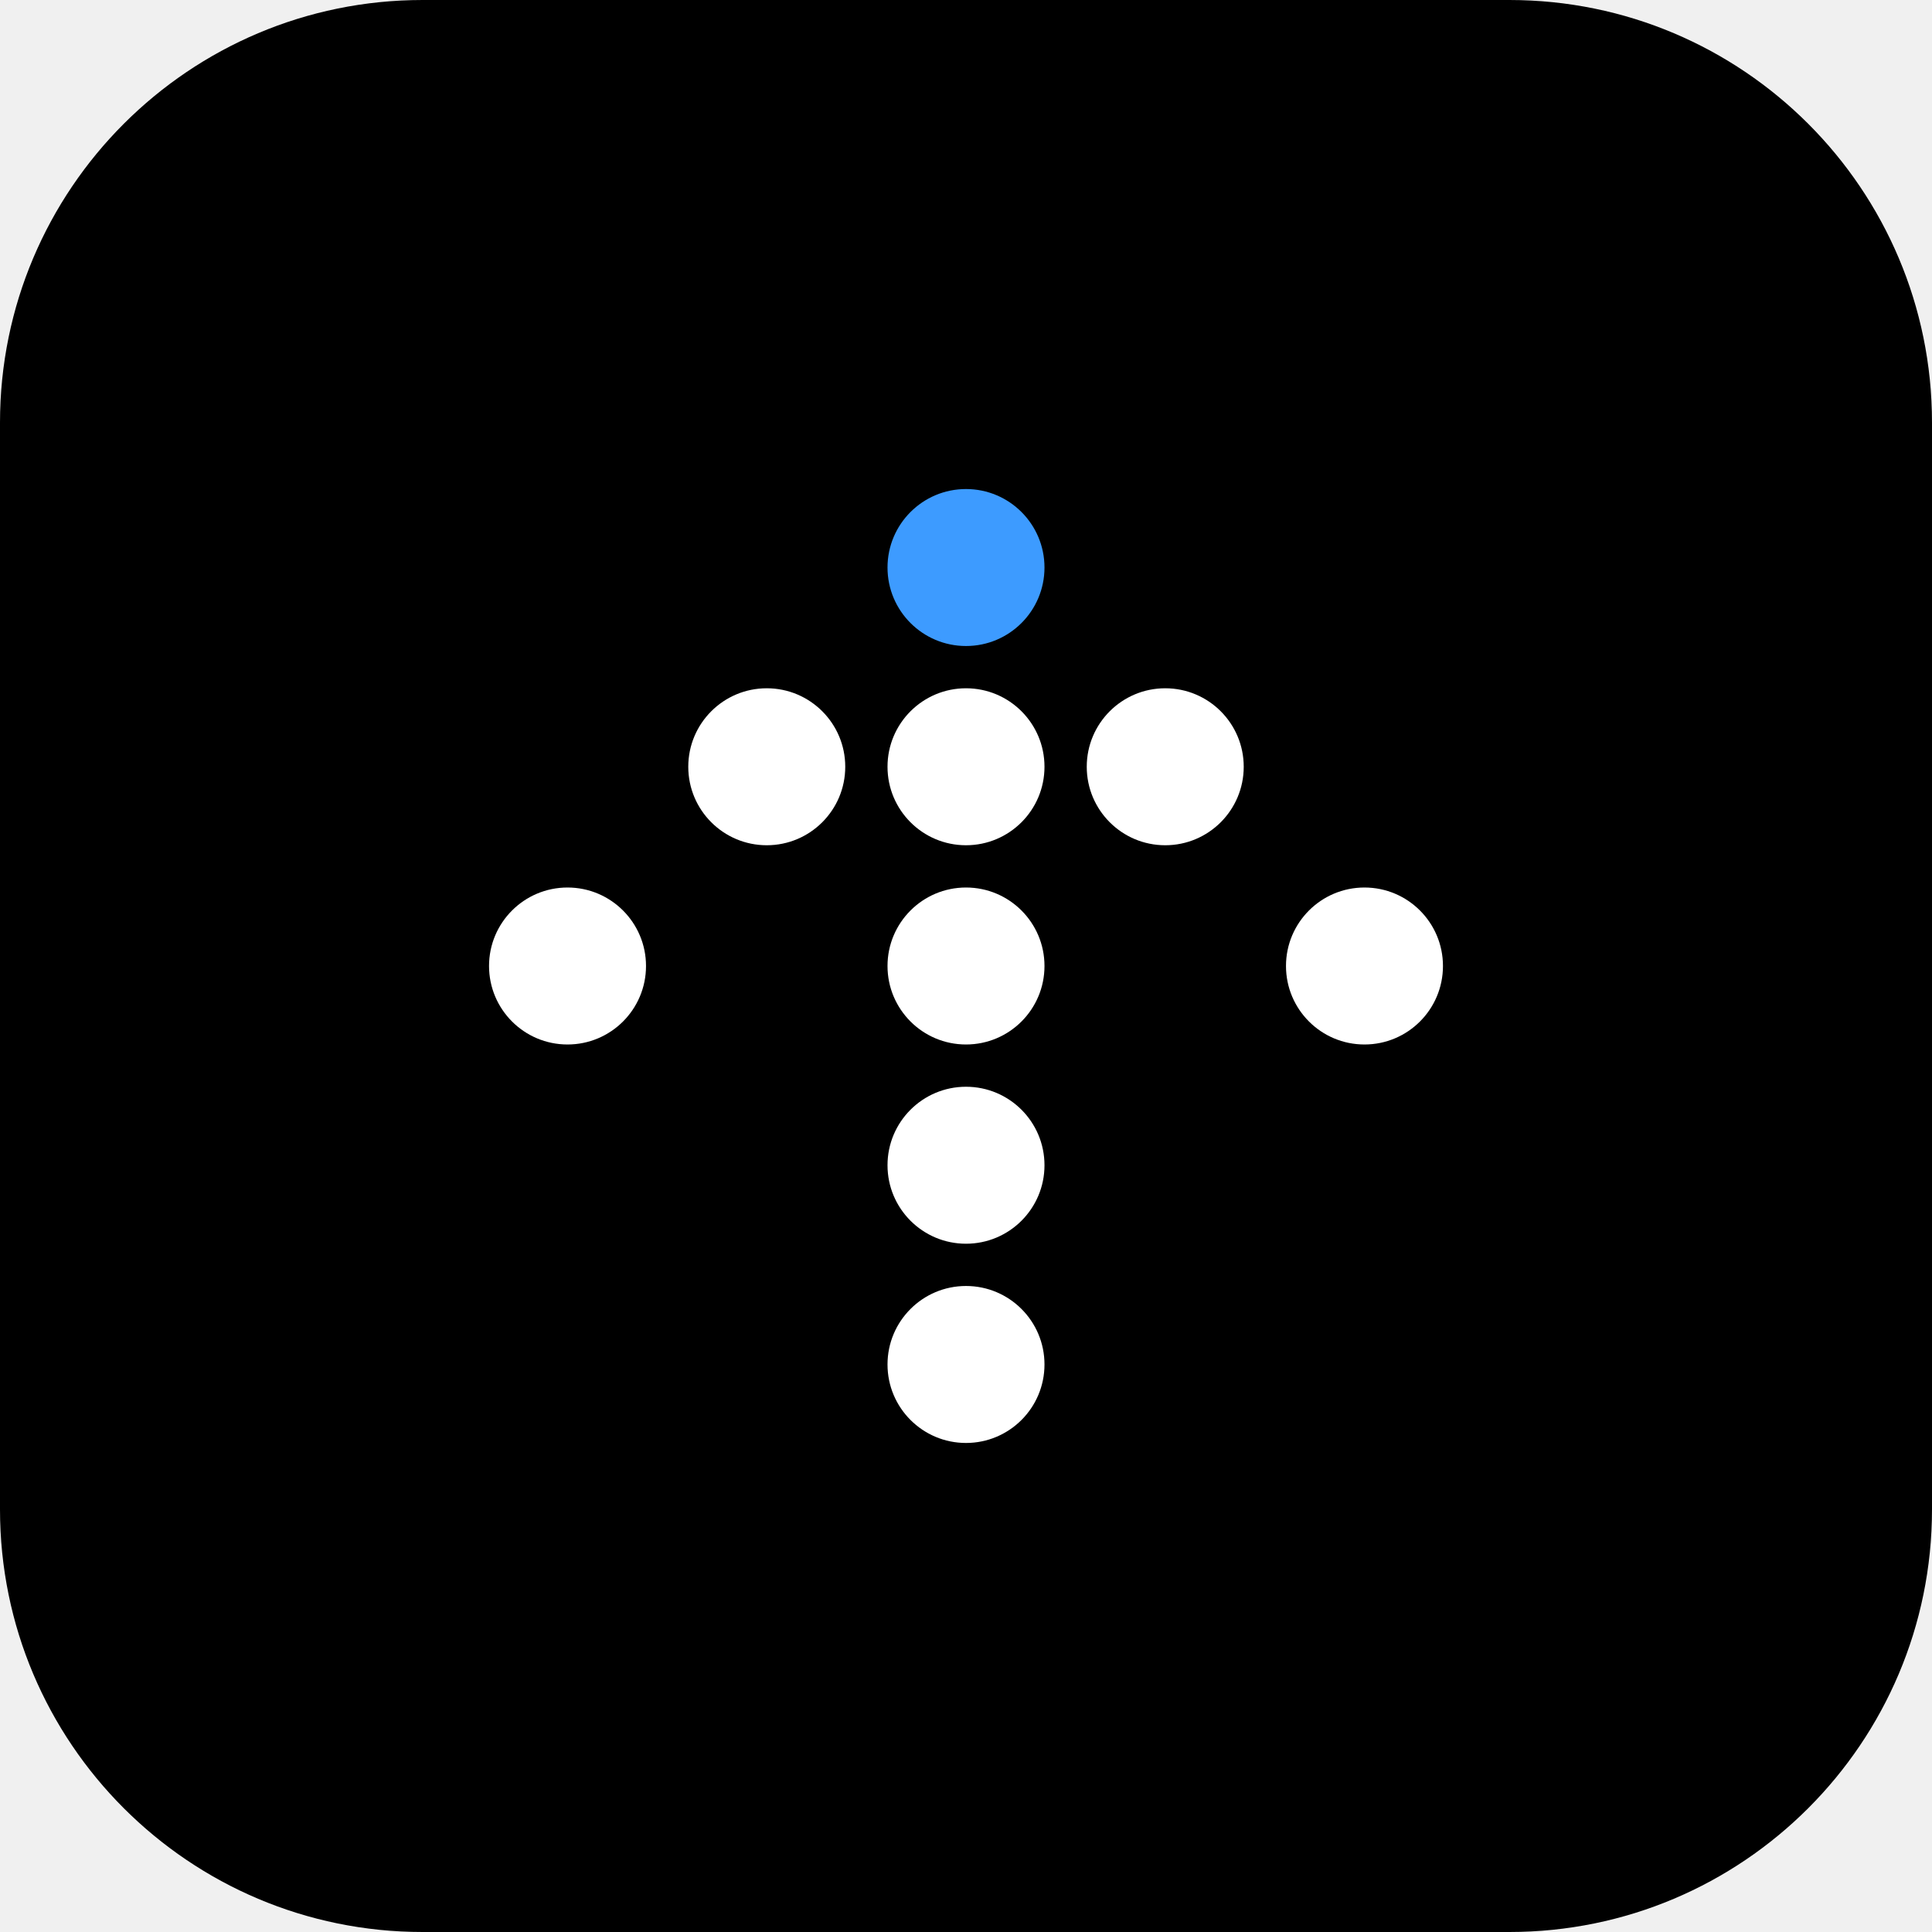
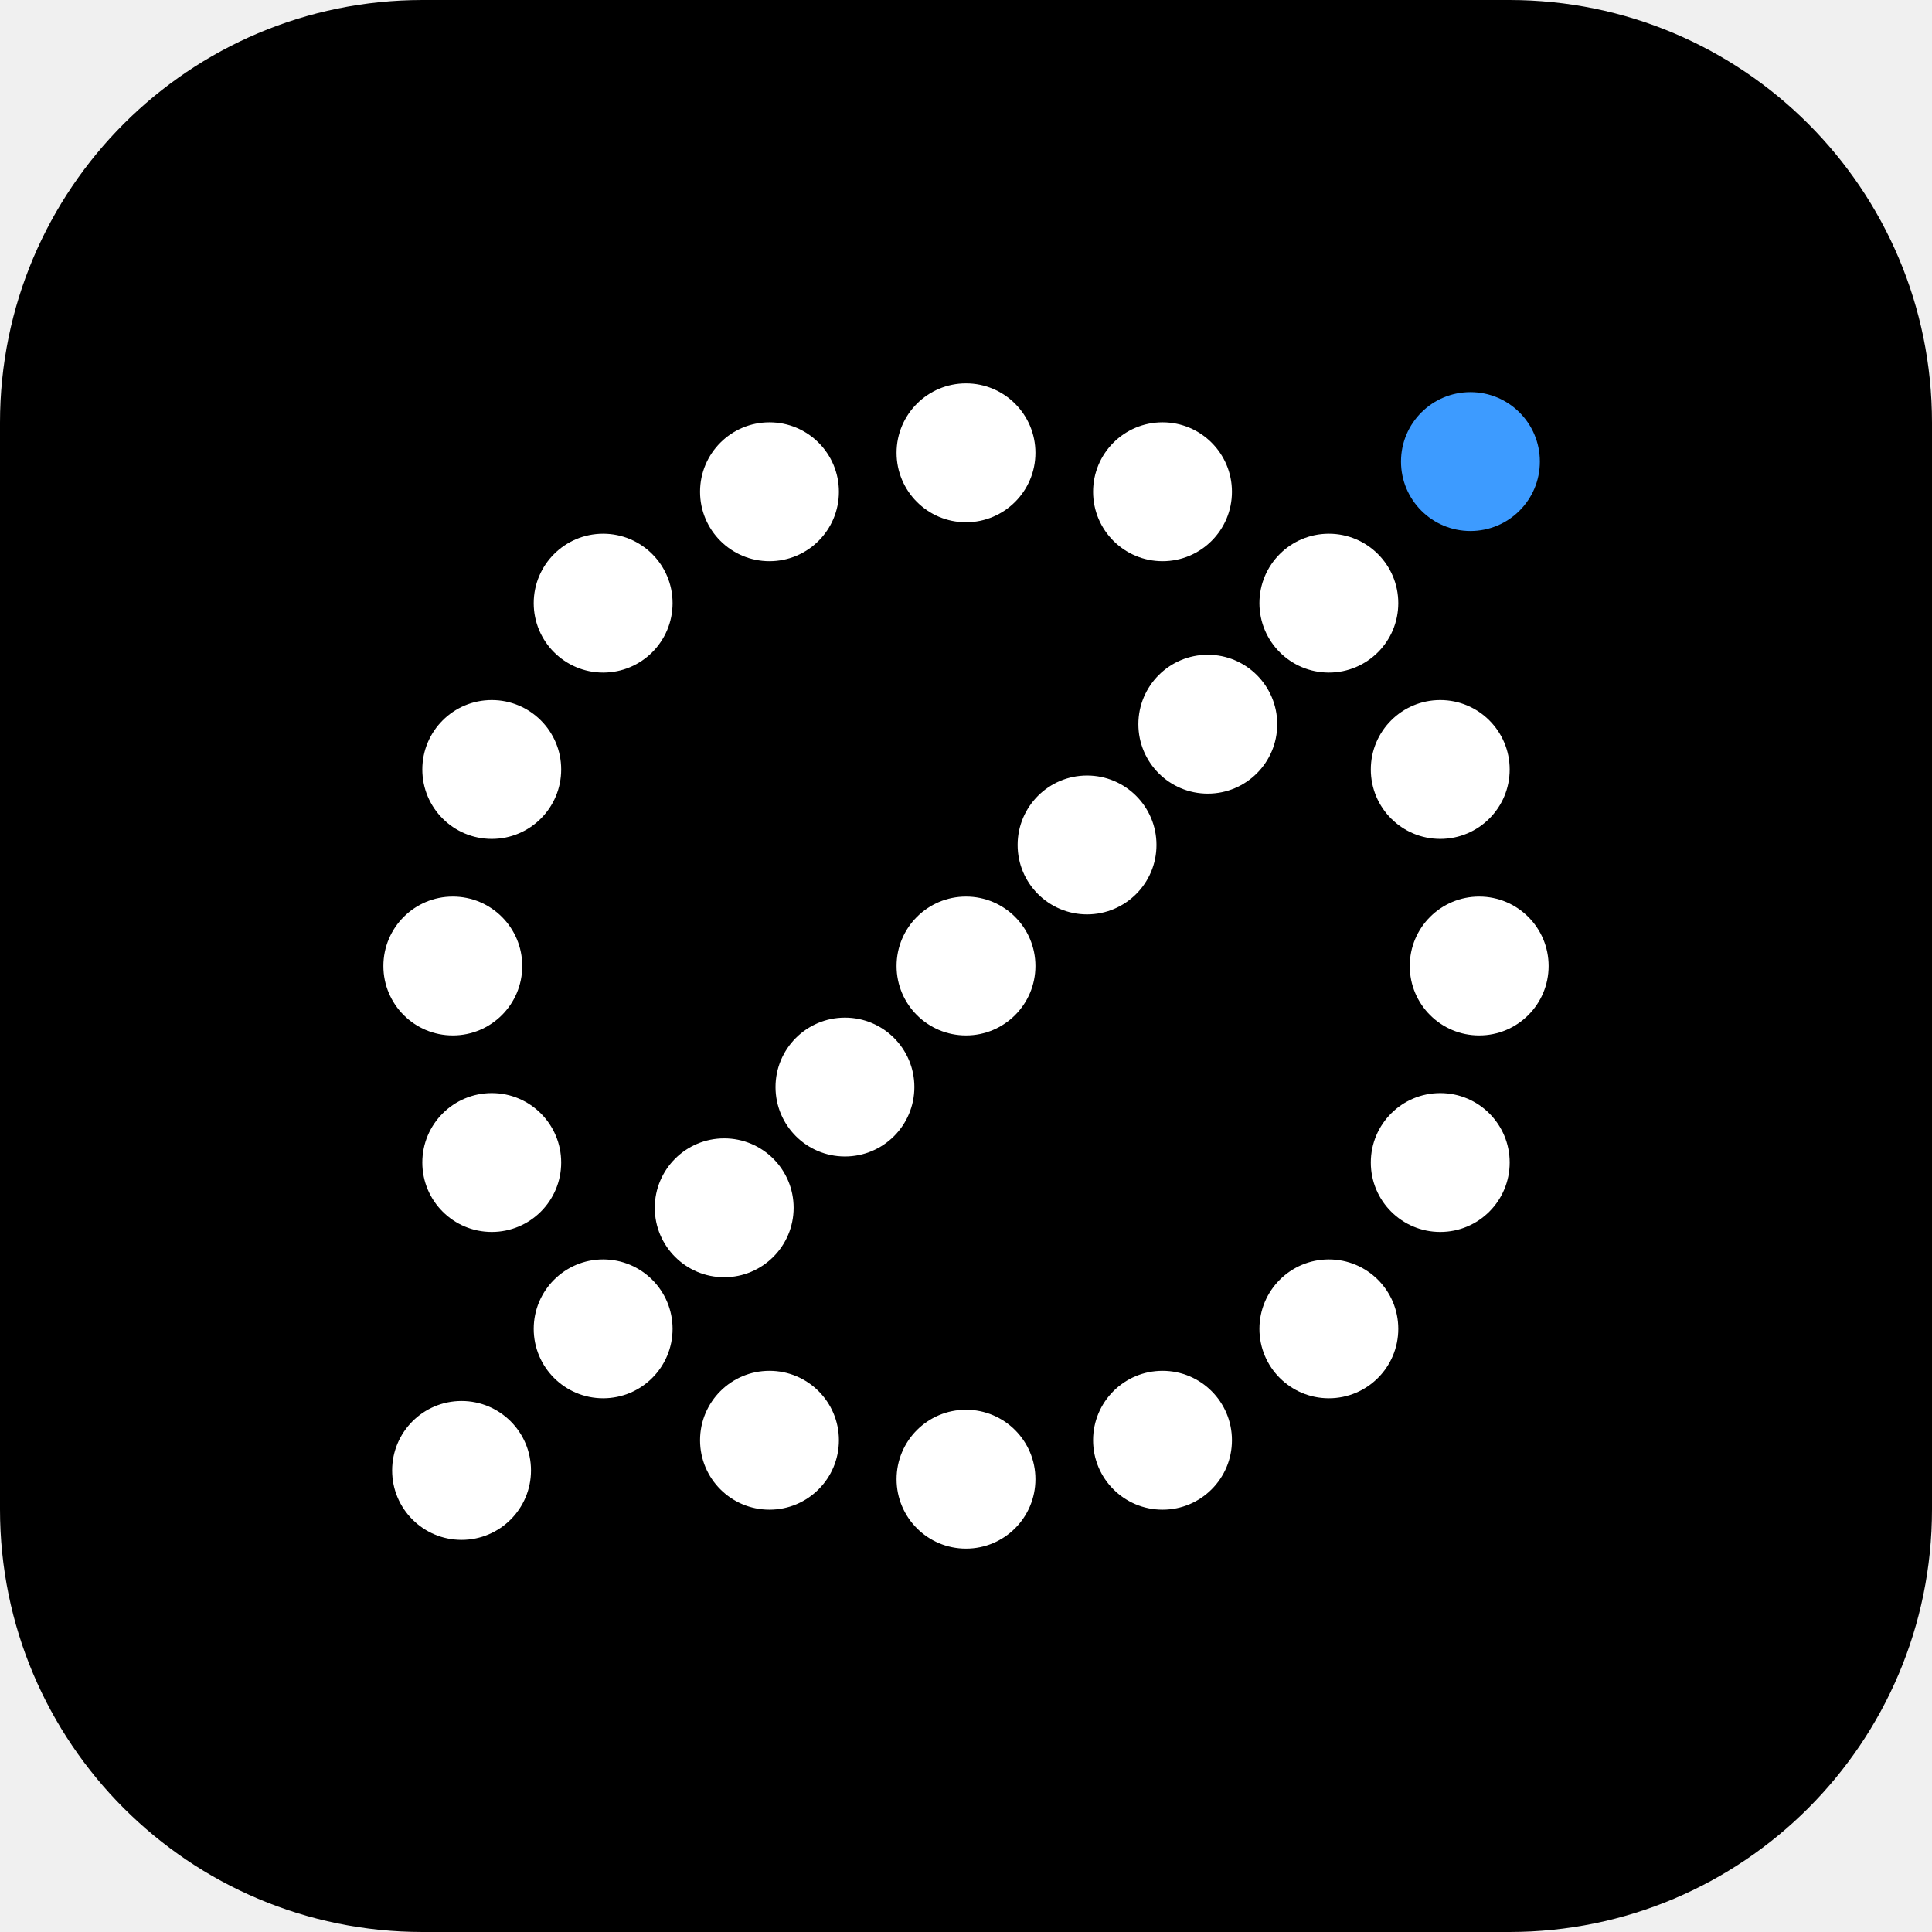
<svg xmlns="http://www.w3.org/2000/svg" viewBox="0 0 64 64">
  <rect width="64" height="64" rx="14" fill="#000" />
-   <path d="M25.4,25.4m-2.6,0a2.6,2.6 0,1 1,5.2,0a2.6,2.6 0,1 1,-5.2,0M38.6,25.4m-2.6,0a2.6,2.6 0,1 1,5.2,0a2.6,2.6 0,1 1,-5.2,0M18.8,32.0m-2.6,0a2.6,2.6 0,1 1,5.2,0a2.6,2.6 0,1 1,-5.2,0M45.2,32.0m-2.6,0a2.6,2.6 0,1 1,5.2,0a2.6,2.6 0,1 1,-5.2,0M32.0,25.4m-2.6,0a2.6,2.6 0,1 1,5.2,0a2.6,2.6 0,1 1,-5.2,0M32.0,32.0m-2.6,0a2.6,2.6 0,1 1,5.2,0a2.6,2.6 0,1 1,-5.2,0M32.0,38.6m-2.6,0a2.6,2.6 0,1 1,5.2,0a2.6,2.6 0,1 1,-5.2,0M32.0,45.2m-2.6,0a2.6,2.6 0,1 1,5.2,0a2.6,2.6 0,1 1,-5.2,0" fill="#fff" />
-   <path d="M32.0,18.8m-2.6,0a2.6,2.6 0,1 1,5.2,0a2.6,2.6 0,1 1,-5.2,0" fill="#3d9bff" />
+   <path d="M44.02,44.02m-2.30,0a2.30,2.30 0,1 1,4.60,0a2.30,2.30 0,1 1,-4.60,0M38.51,47.71m-2.30,0a2.30,2.30 0,1 1,4.60,0a2.30,2.30 0,1 1,-4.60,0M32.00,49.00m-2.30,0a2.30,2.30 0,1 1,4.60,0a2.30,2.30 0,1 1,-4.60,0M25.49,47.71m-2.30,0a2.30,2.30 0,1 1,4.60,0a2.30,2.30 0,1 1,-4.60,0M19.98,44.02m-2.30,0a2.30,2.30 0,1 1,4.60,0a2.30,2.30 0,1 1,-4.60,0M16.29,38.51m-2.30,0a2.30,2.30 0,1 1,4.60,0a2.30,2.30 0,1 1,-4.60,0M15.00,32.00m-2.30,0a2.30,2.30 0,1 1,4.60,0a2.30,2.30 0,1 1,-4.60,0M16.29,25.49m-2.30,0a2.30,2.30 0,1 1,4.60,0a2.30,2.30 0,1 1,-4.60,0M19.98,19.98m-2.30,0a2.30,2.30 0,1 1,4.60,0a2.30,2.30 0,1 1,-4.60,0M25.49,16.29m-2.30,0a2.30,2.30 0,1 1,4.60,0a2.30,2.30 0,1 1,-4.60,0M32.00,15.00m-2.30,0a2.30,2.30 0,1 1,4.60,0a2.30,2.30 0,1 1,-4.60,0M38.51,16.29m-2.30,0a2.30,2.30 0,1 1,4.60,0a2.30,2.30 0,1 1,-4.60,0M44.02,19.98m-2.30,0a2.30,2.30 0,1 1,4.60,0a2.30,2.30 0,1 1,-4.60,0M47.71,25.49m-2.30,0a2.30,2.30 0,1 1,4.60,0a2.30,2.30 0,1 1,-4.60,0M49.00,32.00m-2.30,0a2.30,2.30 0,1 1,4.60,0a2.30,2.30 0,1 1,-4.60,0M47.71,38.51m-2.30,0a2.30,2.30 0,1 1,4.60,0a2.30,2.30 0,1 1,-4.60,0M23.99,40.01m-2.30,0a2.30,2.30 0,1 1,4.60,0a2.30,2.30 0,1 1,-4.60,0M27.99,36.01m-2.30,0a2.30,2.30 0,1 1,4.60,0a2.30,2.30 0,1 1,-4.60,0M32.00,32.00m-2.30,0a2.30,2.30 0,1 1,4.60,0a2.30,2.30 0,1 1,-4.60,0M36.01,27.99m-2.30,0a2.30,2.30 0,1 1,4.60,0a2.30,2.30 0,1 1,-4.60,0M40.01,23.99m-2.30,0a2.30,2.30 0,1 1,4.60,0a2.30,2.30 0,1 1,-4.60,0M15.29,48.71m-2.30,0a2.30,2.30 0,1 1,4.60,0a2.30,2.30 0,1 1,-4.60,0" fill="#fff" />
+   <path d="M48.71,15.29m-2.30,0a2.30,2.30 0,1 1,4.60,0a2.30,2.30 0,1 1,-4.60,0" fill="#3d9bff" />
</svg>
